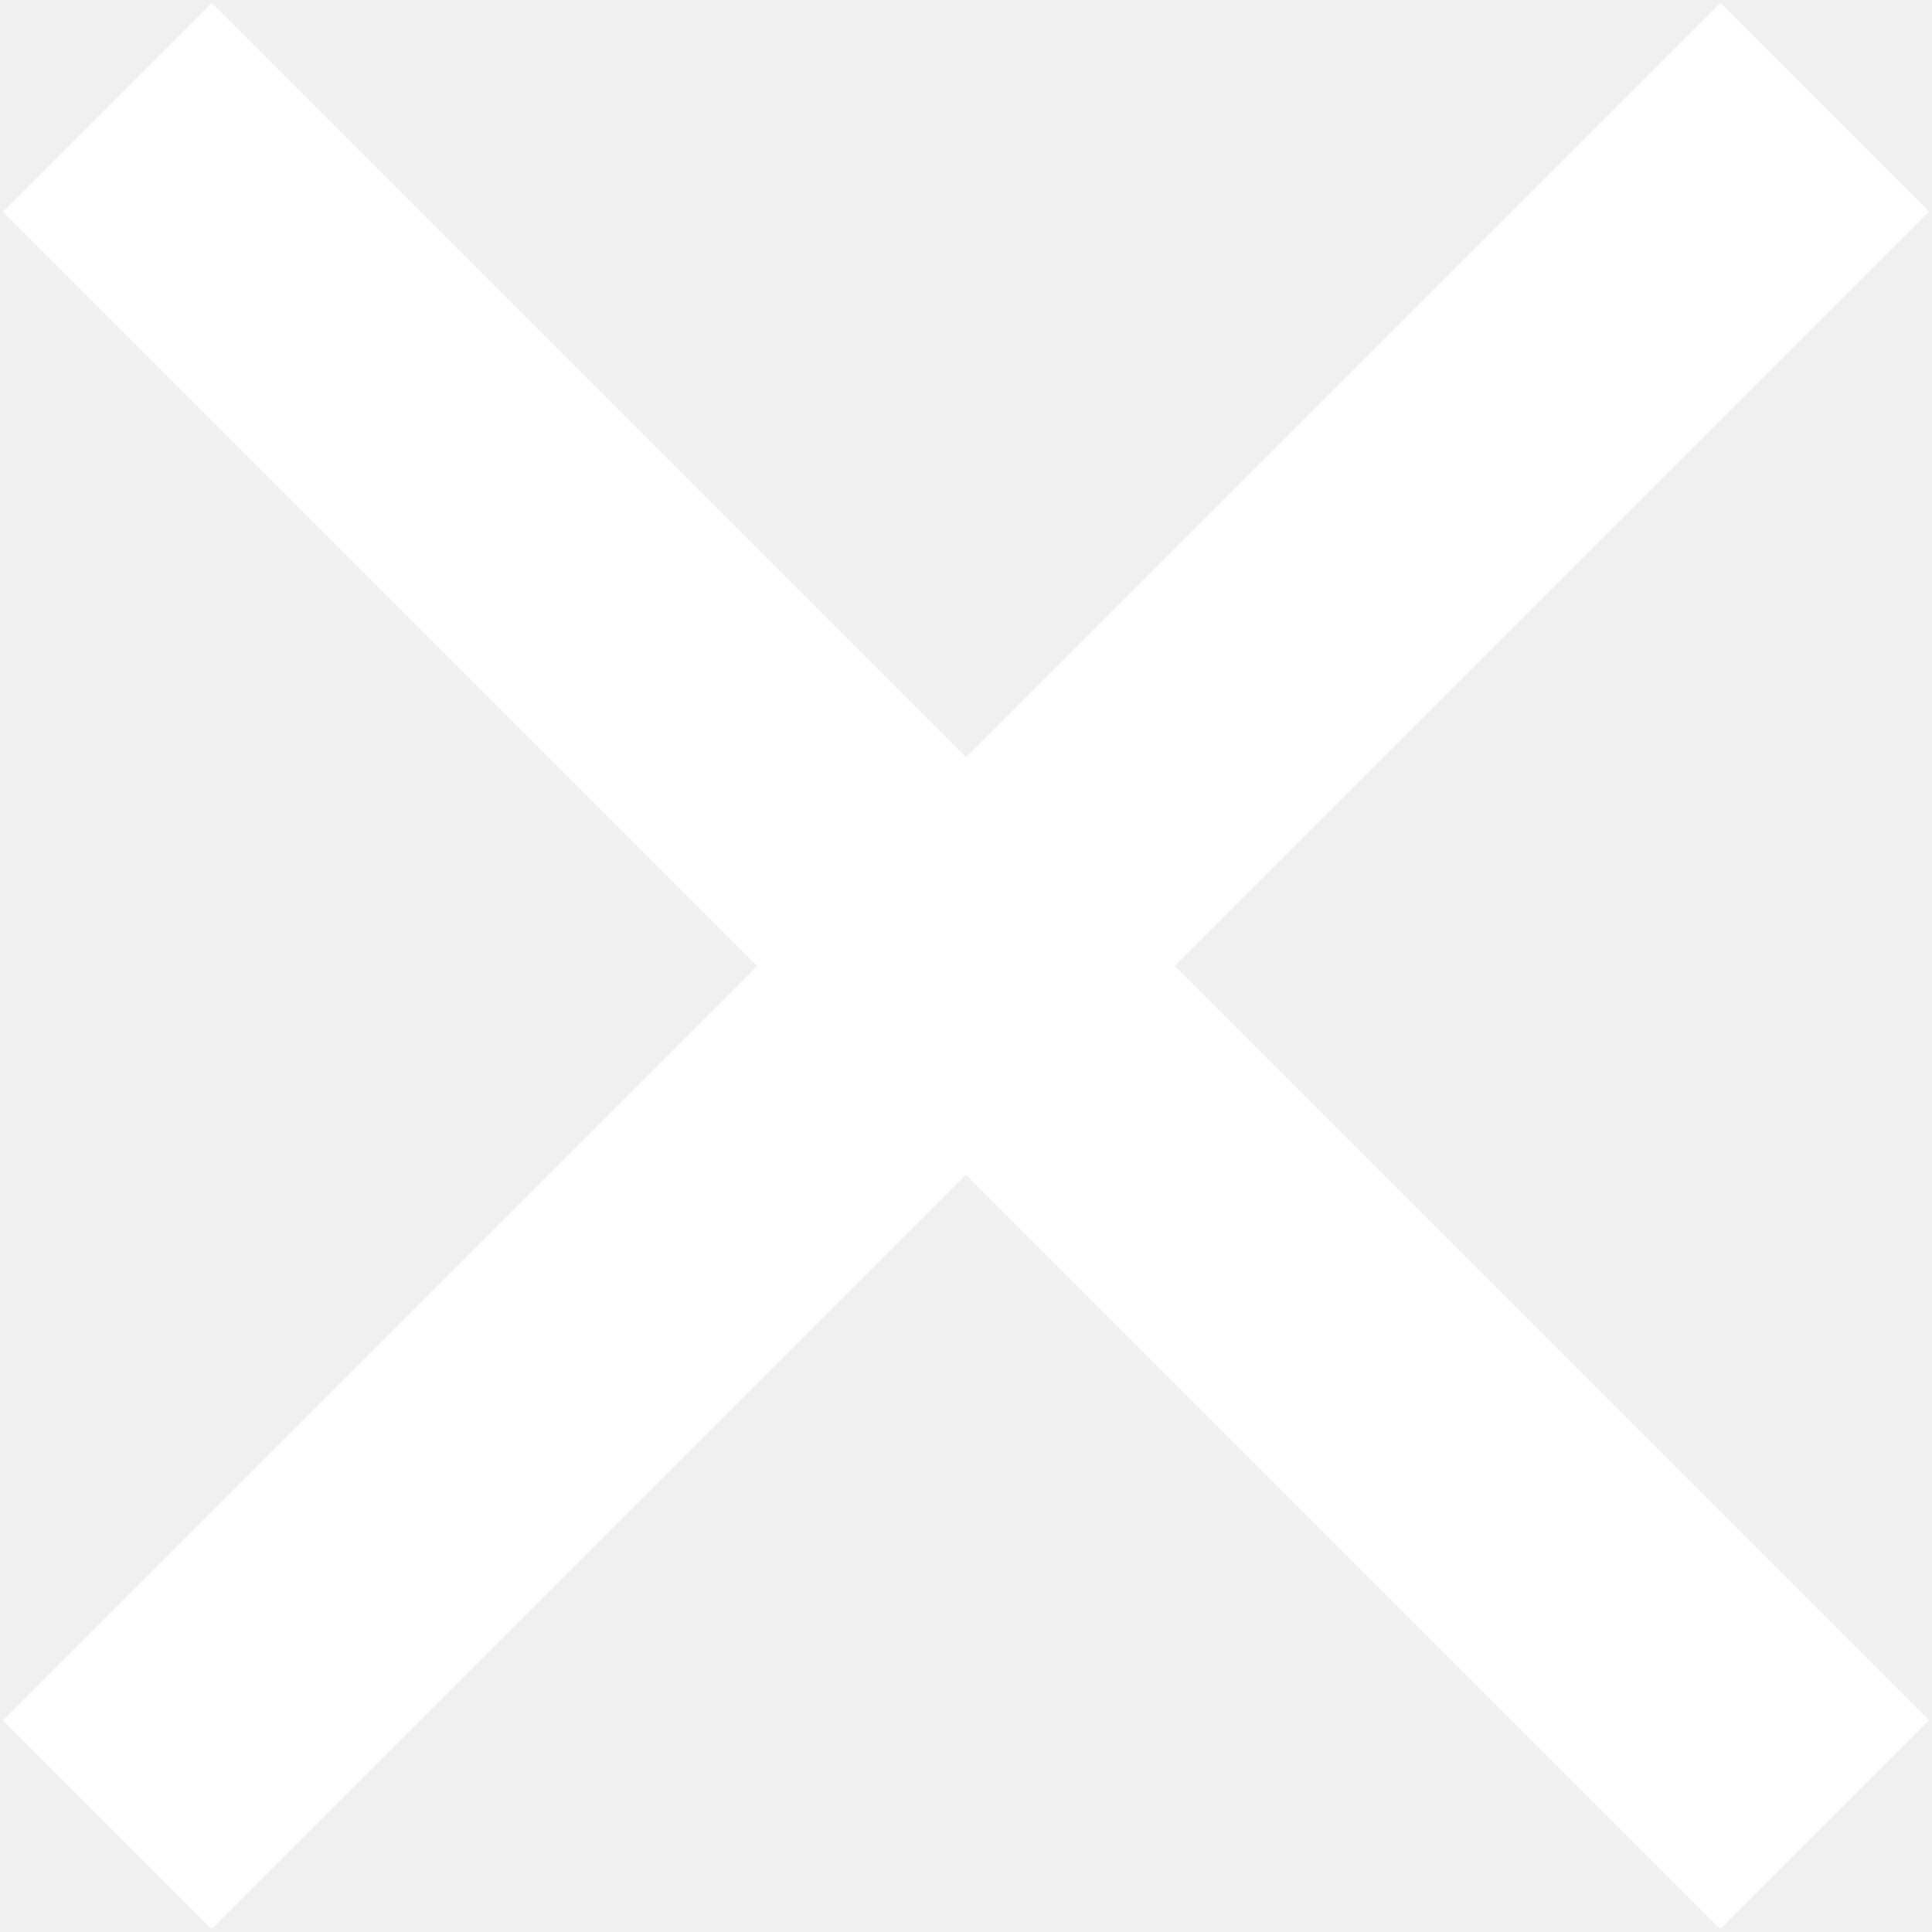
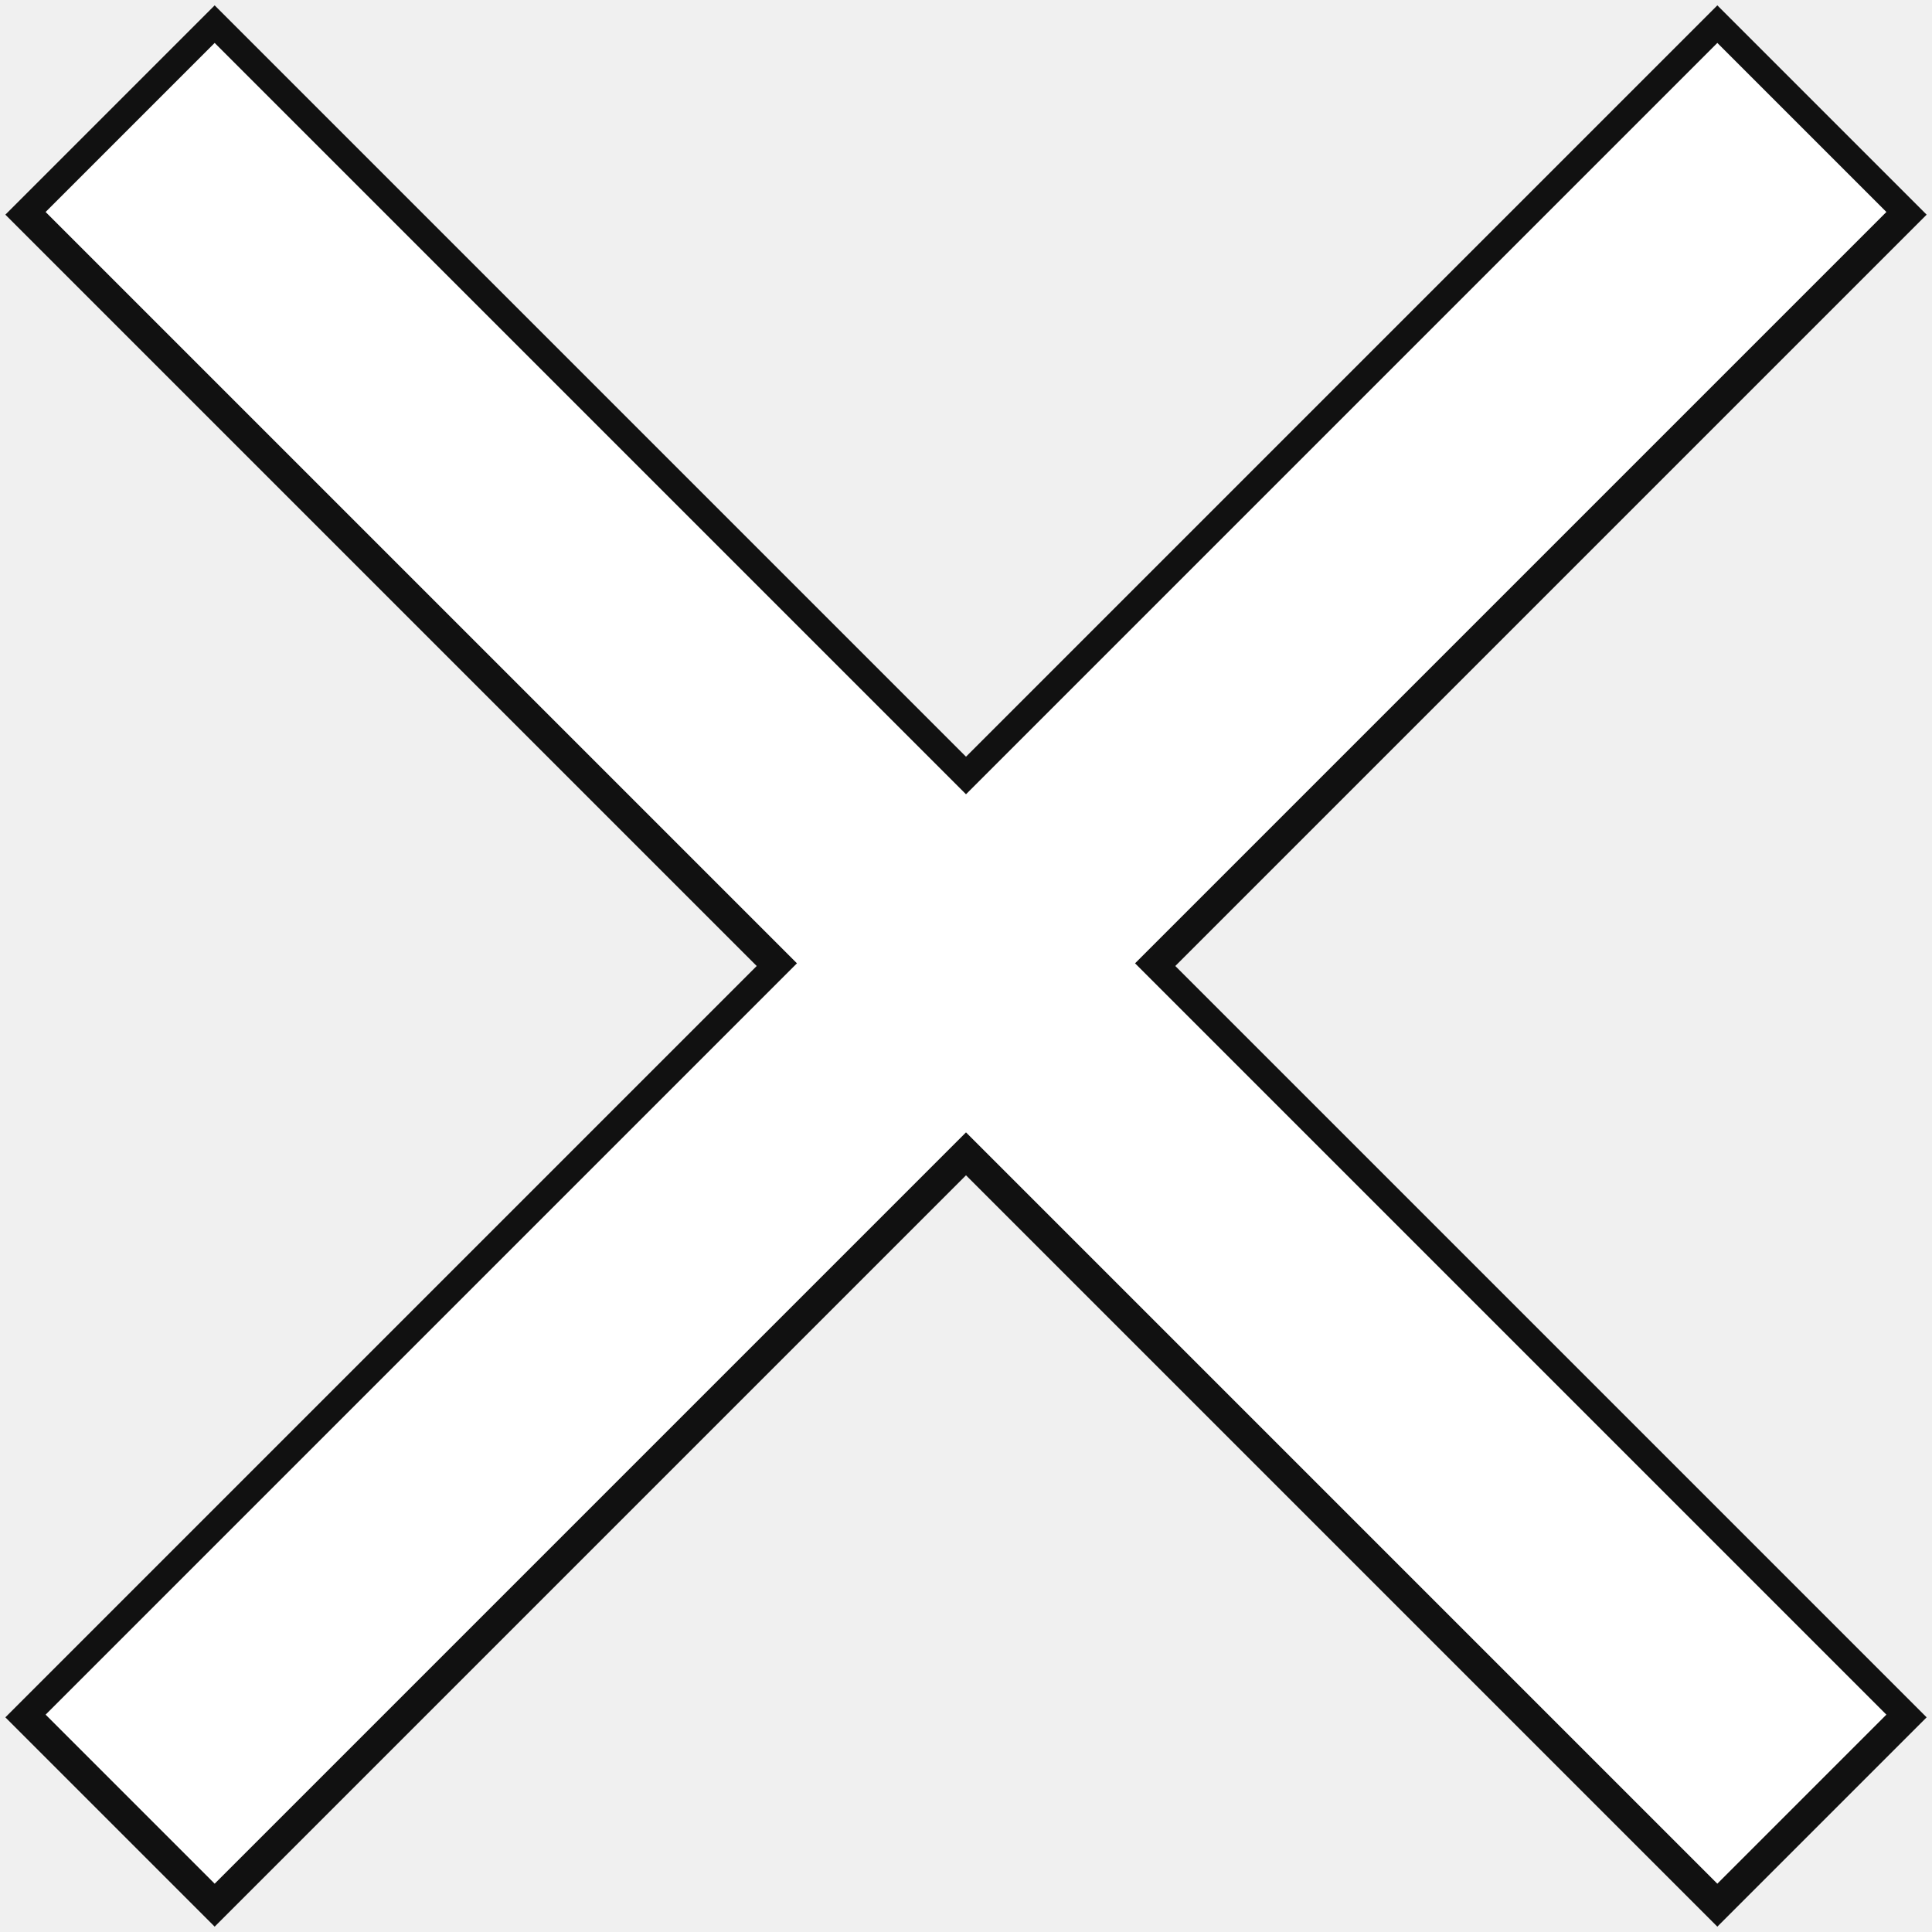
- <svg xmlns="http://www.w3.org/2000/svg" version="1.1" id="Layer_1" x="0px" y="0px" viewBox="0 0 72 72" style="enable-background:new 0 0 72 72;" xml:space="preserve">
+ <svg xmlns="http://www.w3.org/2000/svg" version="1.1" id="Layer_1" x="0px" y="0px" viewBox="-359 361 72 72" style="enable-background:new -359 361 72 72;" xml:space="preserve">
  <style type="text/css">
- 	.st0{fill:none;stroke:#FFFFFF;stroke-width:11;stroke-miterlimit:10;}
+ 	.st0{fill:#FFFFFF;}
+ 	.st1{fill:#111111;}
</style>
-   <line class="st0" x1="4" y1="4" x2="68" y2="68" />
-   <line class="st0" x1="4" y1="68" x2="68" y2="4" />
+   <g>
+     <polygon class="st0" points="-358.1,425 -330,397 -358.1,369 -351,361.9 -323,390 -295,361.9 -287.9,369 -316,397 -287.9,425    -295,432.1 -323,404 -351,432.1  " />
+     <path class="st1" d="M-351,362.6l27.3,27.3l0.7,0.7l0.7-0.7l27.3-27.3l6.3,6.3l-27.3,27.3l-0.7,0.7l0.7,0.7l27.3,27.3l-6.3,6.3   l-27.3-27.3l-0.7-0.7l-0.7,0.7l-27.3,27.3l-6.3-6.3l27.3-27.3l0.7-0.7l-0.7-0.7l-27.3-27.3L-351,362.6 M-295,361.2l-28,28l-28-28   l-7.8,7.8l28,28l-28,28l7.8,7.8l28-28l28,28l7.8-7.8l-28-28l28-28L-295,361.2L-295,361.2z" />
+   </g>
</svg>
